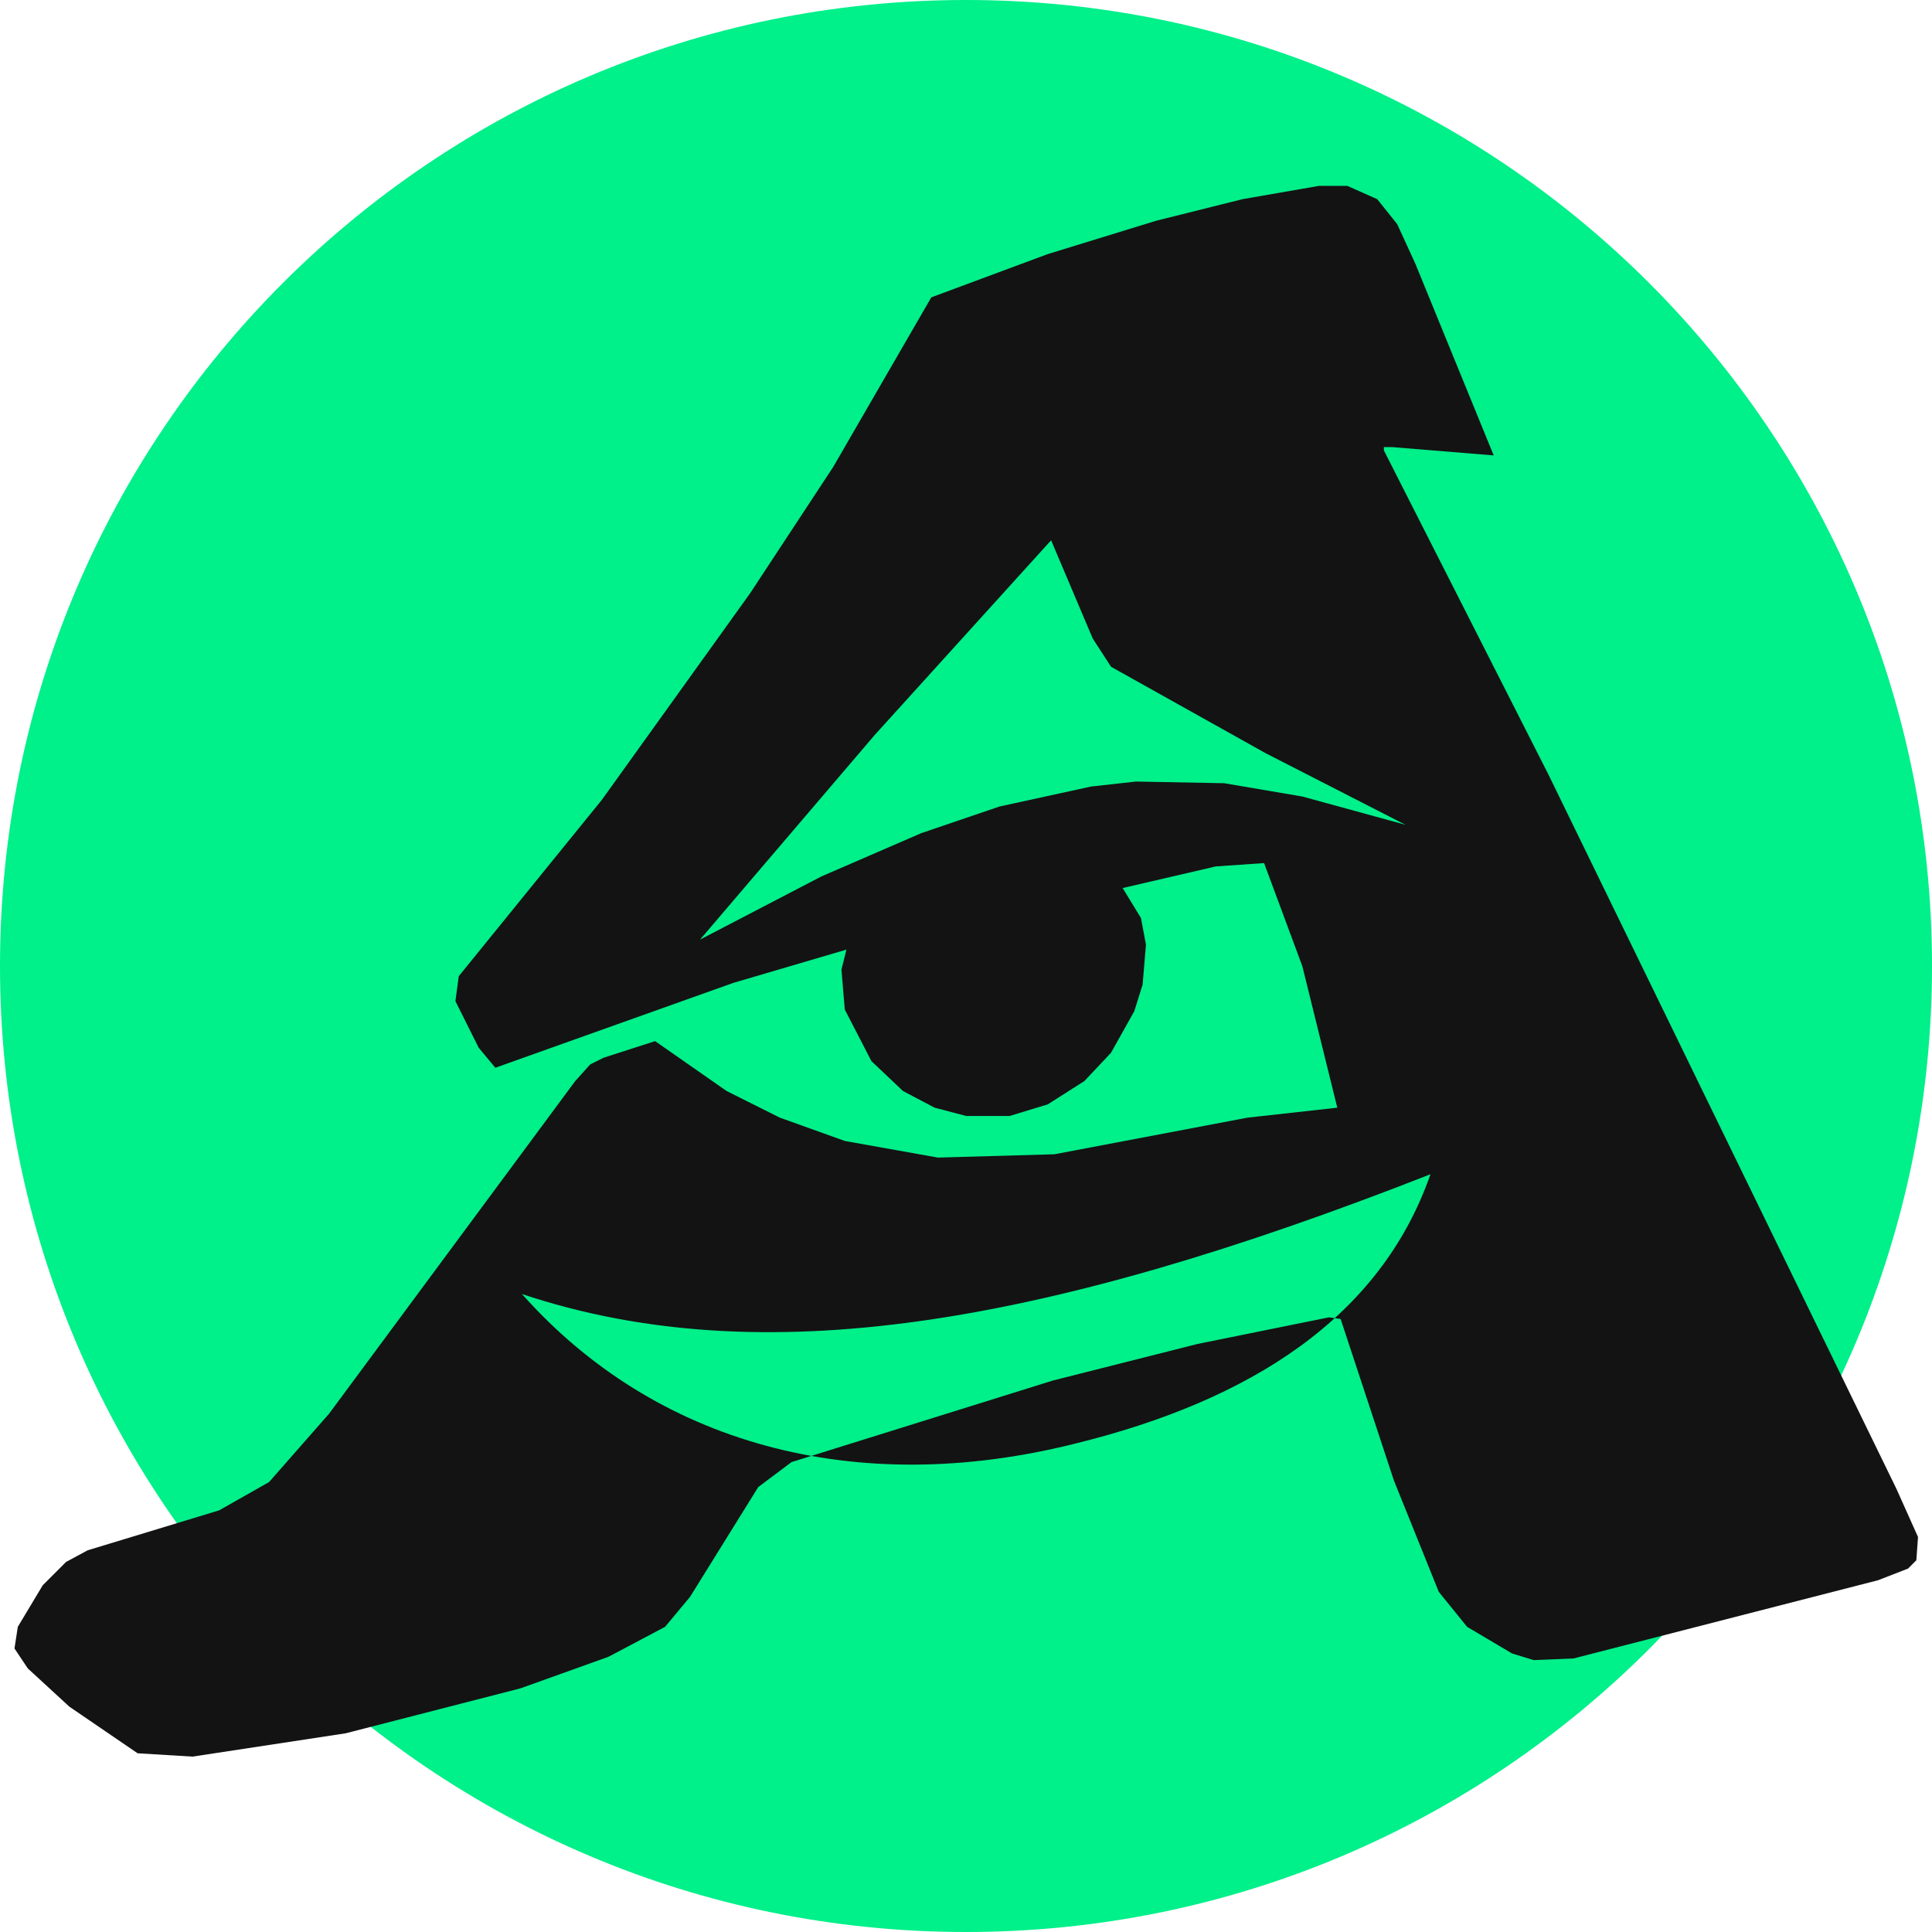
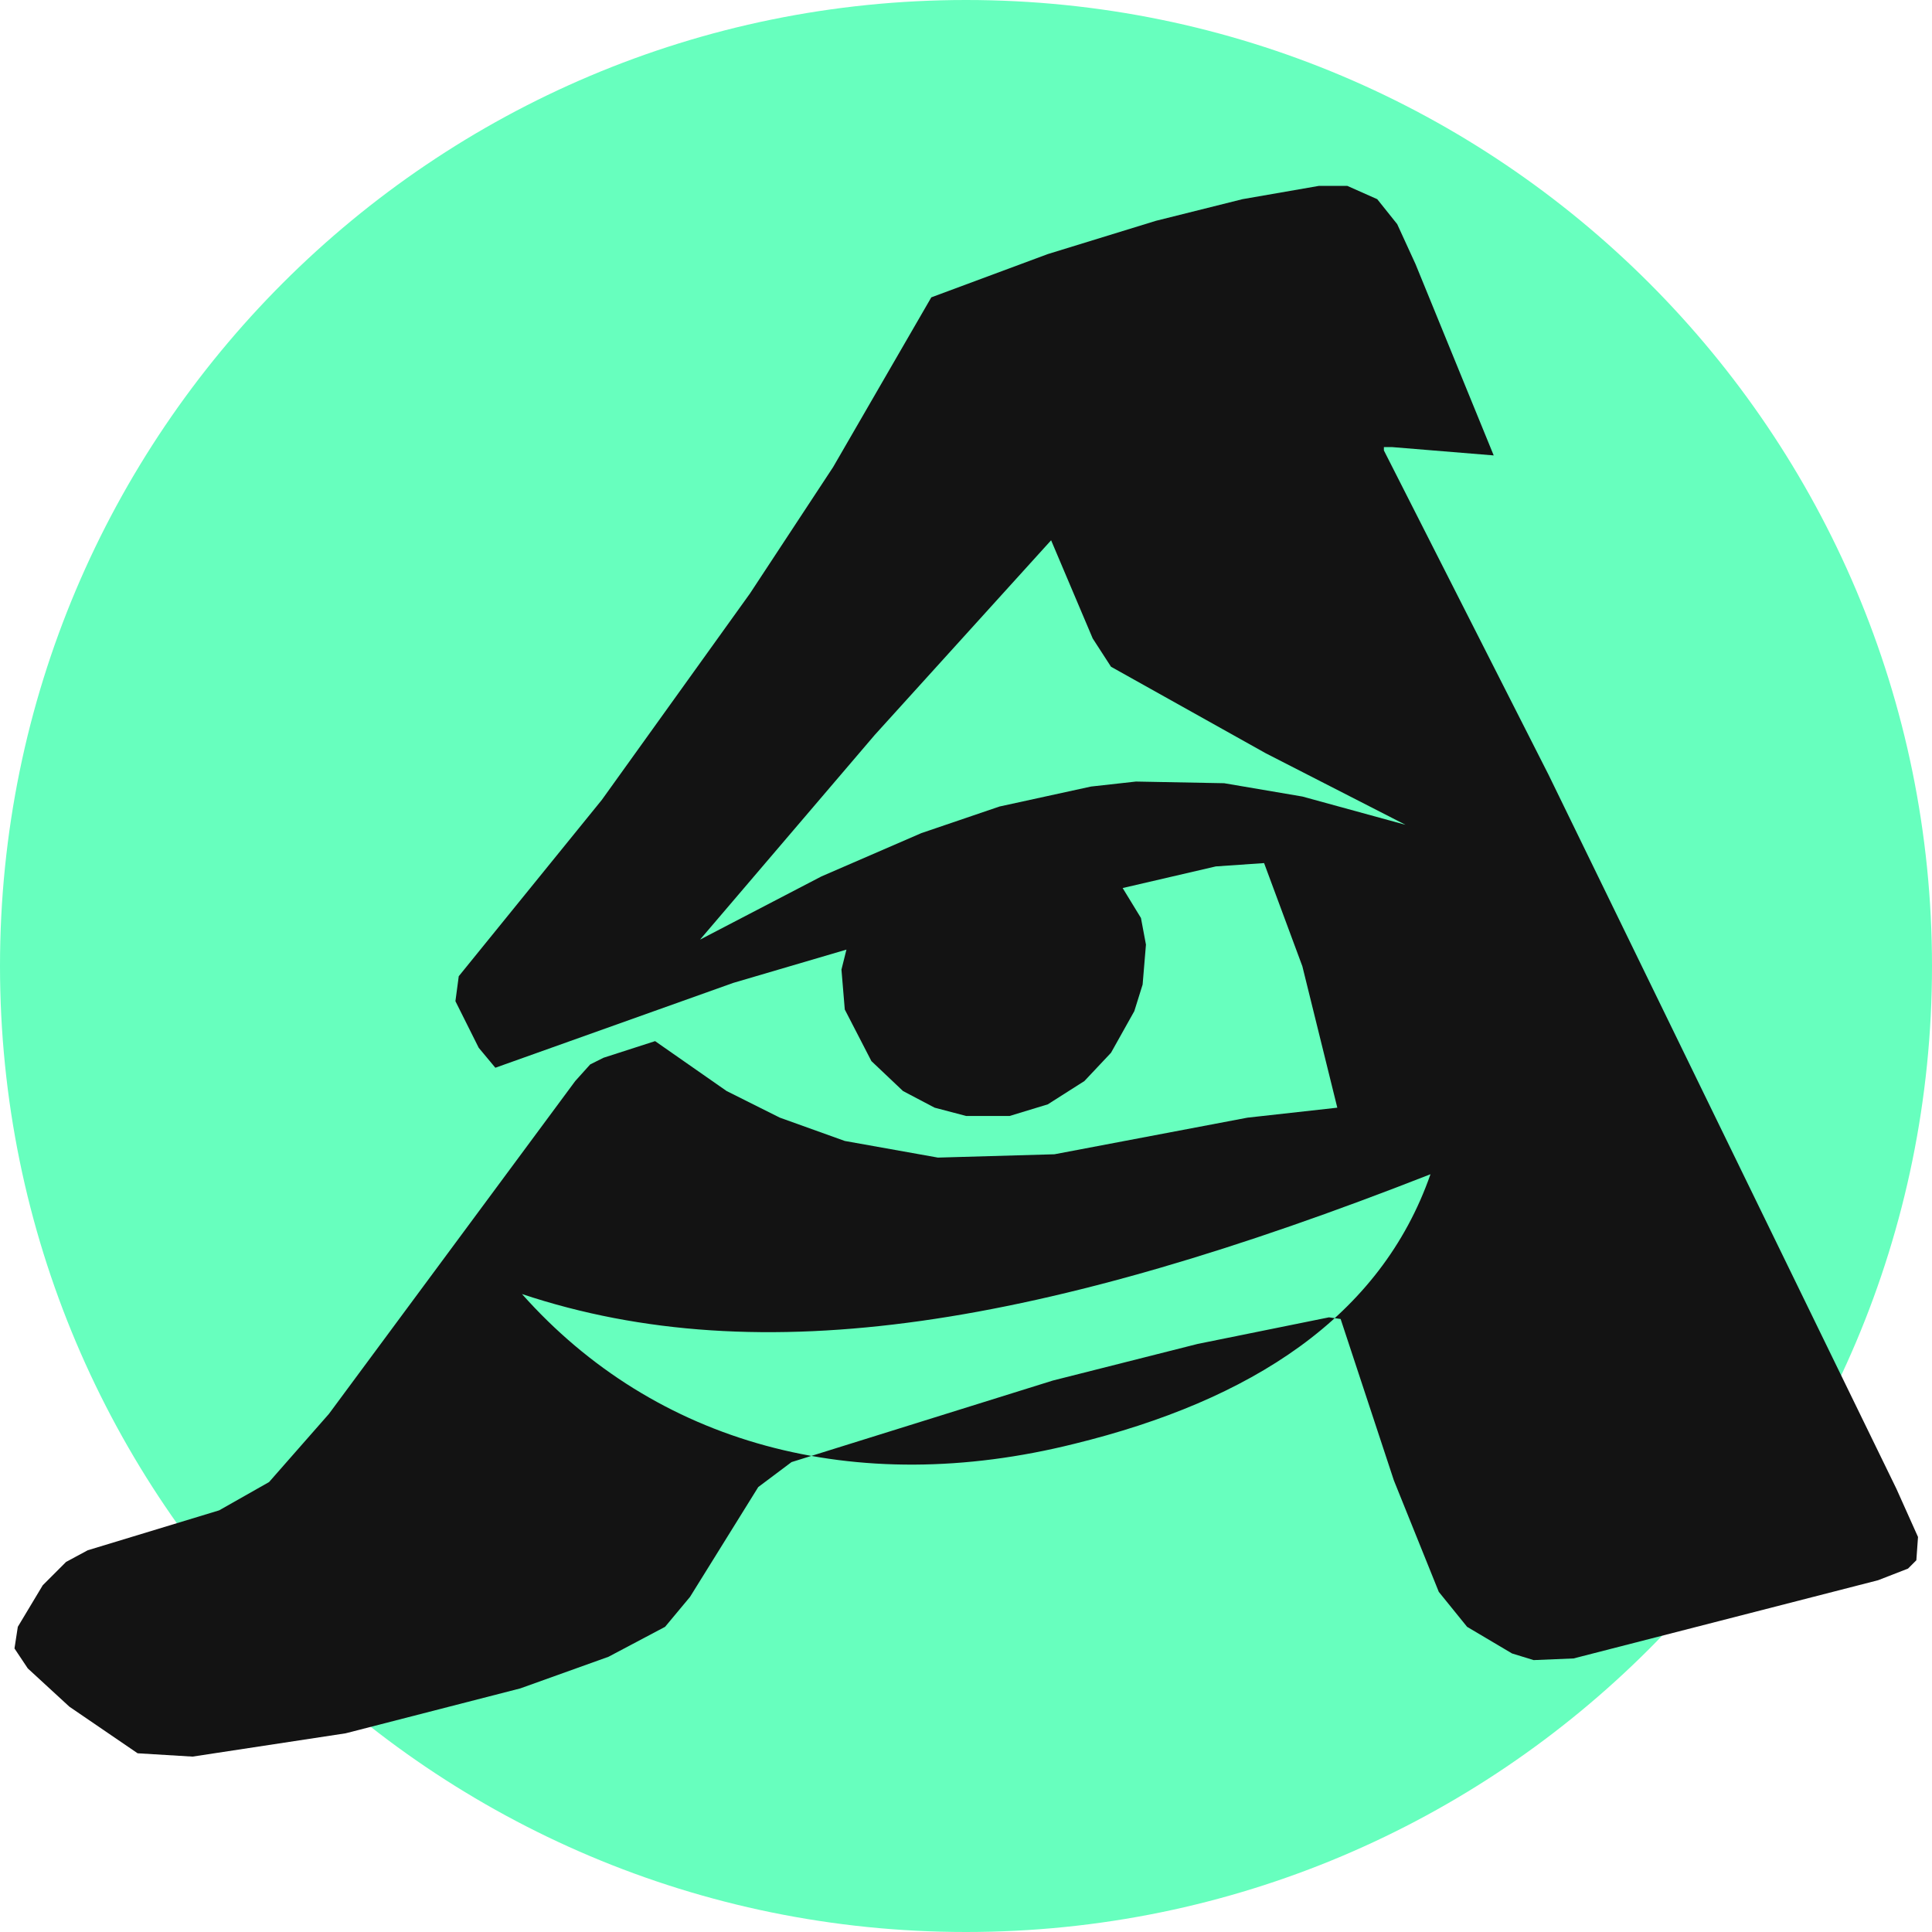
<svg xmlns="http://www.w3.org/2000/svg" viewBox="0 0 32 32">
-   <circle cx="16" cy="16" r="16" fill="#00f08a" />
+   <circle cx="16" cy="16" r="16" fill="#67ffbe" />
  <svg x="0" y="0" width="32" height="32" viewBox="0 0 1254 1254">
    <g transform="translate(-50 -50) scale(1.08)">
      <path fill="#131313" fill-rule="evenodd" d="M839 158L856 158L874 166L886 181L897 205L944 320L883 315L878 315L878 317L977 512L1186 941L1199 970L1198 984L1193 989L1175 996L992 1043L968 1044L955 1040L928 1024L911 1003L884 936L852 839L845 838L766 854L679 876L522 925L502 940L461 1006L446 1024L412 1042L359 1061L254 1088L162 1102L129 1100L88 1072L63 1049L55 1037L57 1024L72 999L86 985L99 978L178 954L208 937L244 896L392 696L401 686L409 682L440 672L483 702L515 718L554 732L610 742L680 740L796 718L850 712L829 627L806 565L777 567L721 580L732 598L735 614L733 638L728 654L714 679L698 696L676 710L653 717L627 717L608 712L589 702L570 684L554 653L552 629L555 617L487 637L344 688L334 676L320 648L322 633L408 527L497 403L547 327L606 225L676 199L741 179L793 166L839 158ZM678 371L572 488L467 611L540 573L600 547L647 531L702 519L729 516L782 517L829 525L891 542L807 499L714 447L703 430L678 371ZM360 824C504 872 674 843 906 752C876 838 798 888 692 914C560 947 440 914 360 824Z" />
    </g>
  </svg>
</svg>
